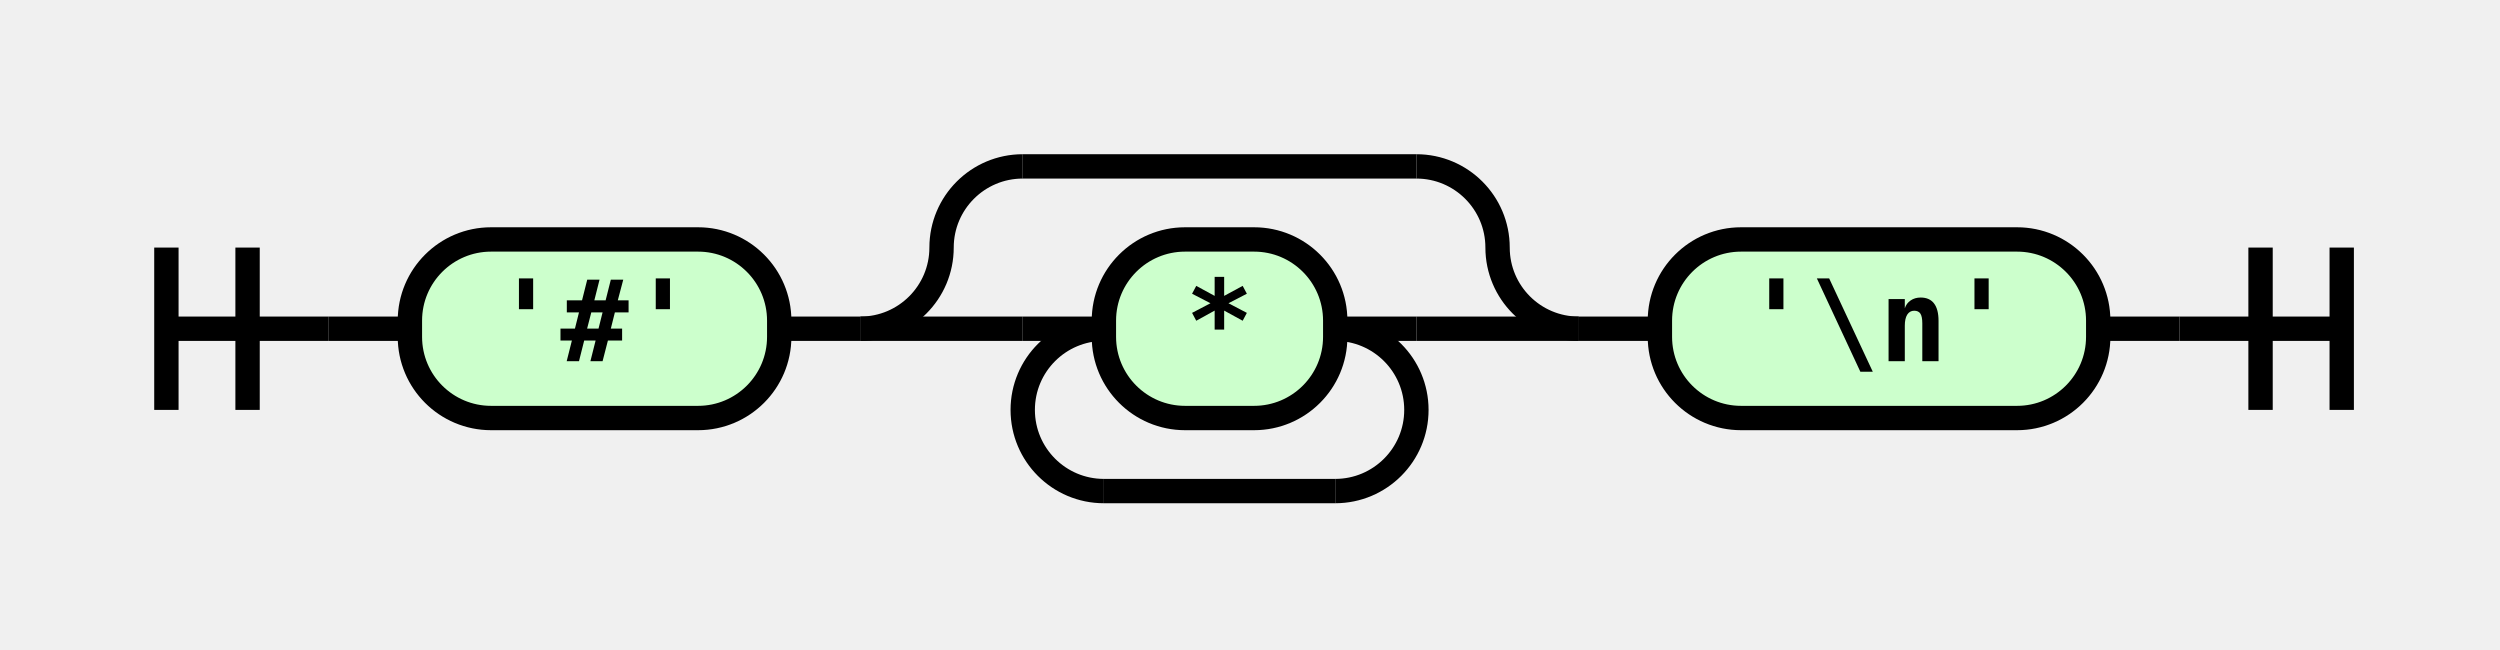
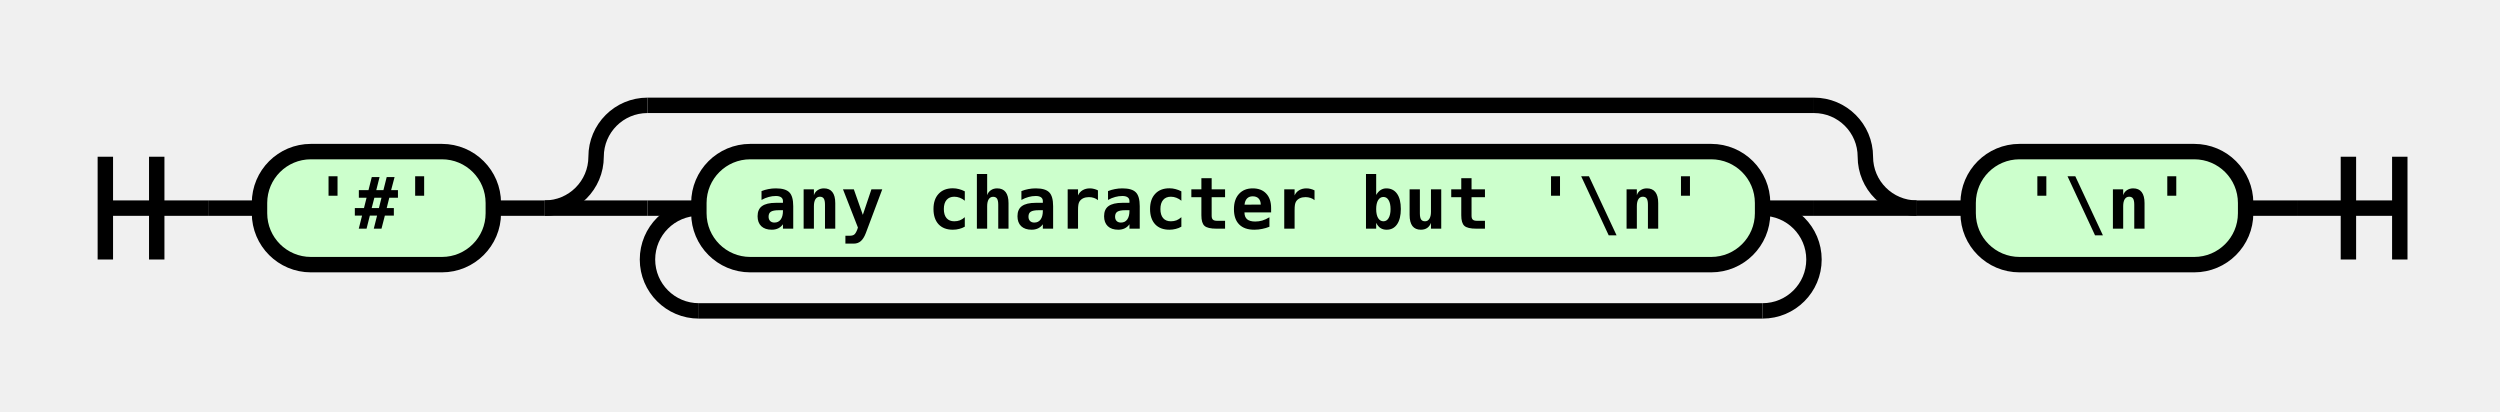
- <svg xmlns="http://www.w3.org/2000/svg" class="railroad-diagram" width="308" height="80" viewBox="0 0 308 80">
+ <svg xmlns="http://www.w3.org/2000/svg" class="railroad-diagram" width="486.5" height="80" viewBox="0 0 486.5 80">
  <g transform="translate(.5 .5)">
    <g>
      <path d="M20 30v20m10 -20v20m-10 -10h20" />
    </g>
    <path d="M40 40h10" />
    <g class="terminal ">
      <path d="M50 40h0" />
      <path d="M95.5 40h0" />
      <rect x="50" y="29" width="45.5" height="22" rx="10" ry="10" />
      <text x="72.75" y="44">'#'</text>
    </g>
    <path d="M95.5 40h10" />
    <g>
      <path d="M105.5 40h0" />
-       <path d="M194 40h0" />
+       <path d="M372.5 40h0" />
      <path d="M105.5 40a10 10 0 0 0 10 -10v0a10 10 0 0 1 10 -10" />
      <g>
-         <path d="M125.5 20h48.5" />
+         <path d="M125.5 20h227" />
      </g>
-       <path d="M174 20a10 10 0 0 1 10 10v0a10 10 0 0 0 10 10" />
+       <path d="M352.5 20a10 10 0 0 1 10 10v0a10 10 0 0 0 10 10" />
      <path d="M105.5 40h20" />
      <g>
        <path d="M125.5 40h0" />
-         <path d="M174 40h0" />
+         <path d="M352.5 40h0" />
        <path d="M125.5 40h10" />
        <g class="terminal ">
          <path d="M135.5 40h0" />
-           <path d="M164 40h0" />
-           <rect x="135.5" y="29" width="28.5" height="22" rx="10" ry="10" />
-           <text x="149.75" y="44">*</text>
+           <path d="M342.5 40h0" />
+           <rect x="135.5" y="29" width="207" height="22" rx="10" ry="10" />
+           <text x="239" y="44">any character but '\n'</text>
        </g>
-         <path d="M164 40h10" />
+         <path d="M342.5 40h10" />
        <path d="M135.5 40a10 10 0 0 0 -10 10v0a10 10 0 0 0 10 10" />
        <g>
-           <path d="M135.5 60h28.5" />
+           <path d="M135.5 60h207" />
        </g>
-         <path d="M164 60a10 10 0 0 0 10 -10v0a10 10 0 0 0 -10 -10" />
+         <path d="M342.5 60a10 10 0 0 0 10 -10v0a10 10 0 0 0 -10 -10" />
      </g>
-       <path d="M174 40h20" />
+       <path d="M352.5 40h20" />
    </g>
-     <path d="M194 40h10" />
+     <path d="M372.5 40h10" />
    <g class="terminal ">
-       <path d="M204 40h0" />
-       <path d="M258 40h0" />
-       <rect x="204" y="29" width="54" height="22" rx="10" ry="10" />
-       <text x="231" y="44">'\n'</text>
+       <path d="M382.5 40h0" />
+       <path d="M436.5 40h0" />
+       <rect x="382.5" y="29" width="54" height="22" rx="10" ry="10" />
+       <text x="409.5" y="44">'\n'</text>
    </g>
-     <path d="M258 40h10" />
-     <path d="M 268 40 h 20 m -10 -10 v 20 m 10 -20 v 20" />
+     <path d="M436.5 40h10" />
+     <path d="M 446.5 40 h 20 m -10 -10 v 20 m 10 -20 v 20" />
  </g>
  <style>
	svg {
		background-color: hsl(30,20%,95%);
	}
	path {
		stroke-width: 3;
		stroke: black;
		fill: rgba(0,0,0,0);
	}
	text {
		font: bold 14px monospace;
		text-anchor: middle;
		white-space: pre;
	}
	text.diagram-text {
		font-size: 12px;
	}
	text.diagram-arrow {
		font-size: 16px;
	}
	text.label {
		text-anchor: start;
	}
	text.comment {
		font: italic 12px monospace;
	}
	g.non-terminal text {
		/*font-style: italic;*/
	}
	rect {
		stroke-width: 3;
		stroke: black;
		fill: hsl(120,100%,90%);
	}
	rect.group-box {
		stroke: gray;
		stroke-dasharray: 10 5;
		fill: none;
	}
	path.diagram-text {
		stroke-width: 3;
		stroke: black;
		fill: white;
		cursor: help;
	}
	g.diagram-text:hover path.diagram-text {
		fill: #eee;
	}</style>
</svg>
